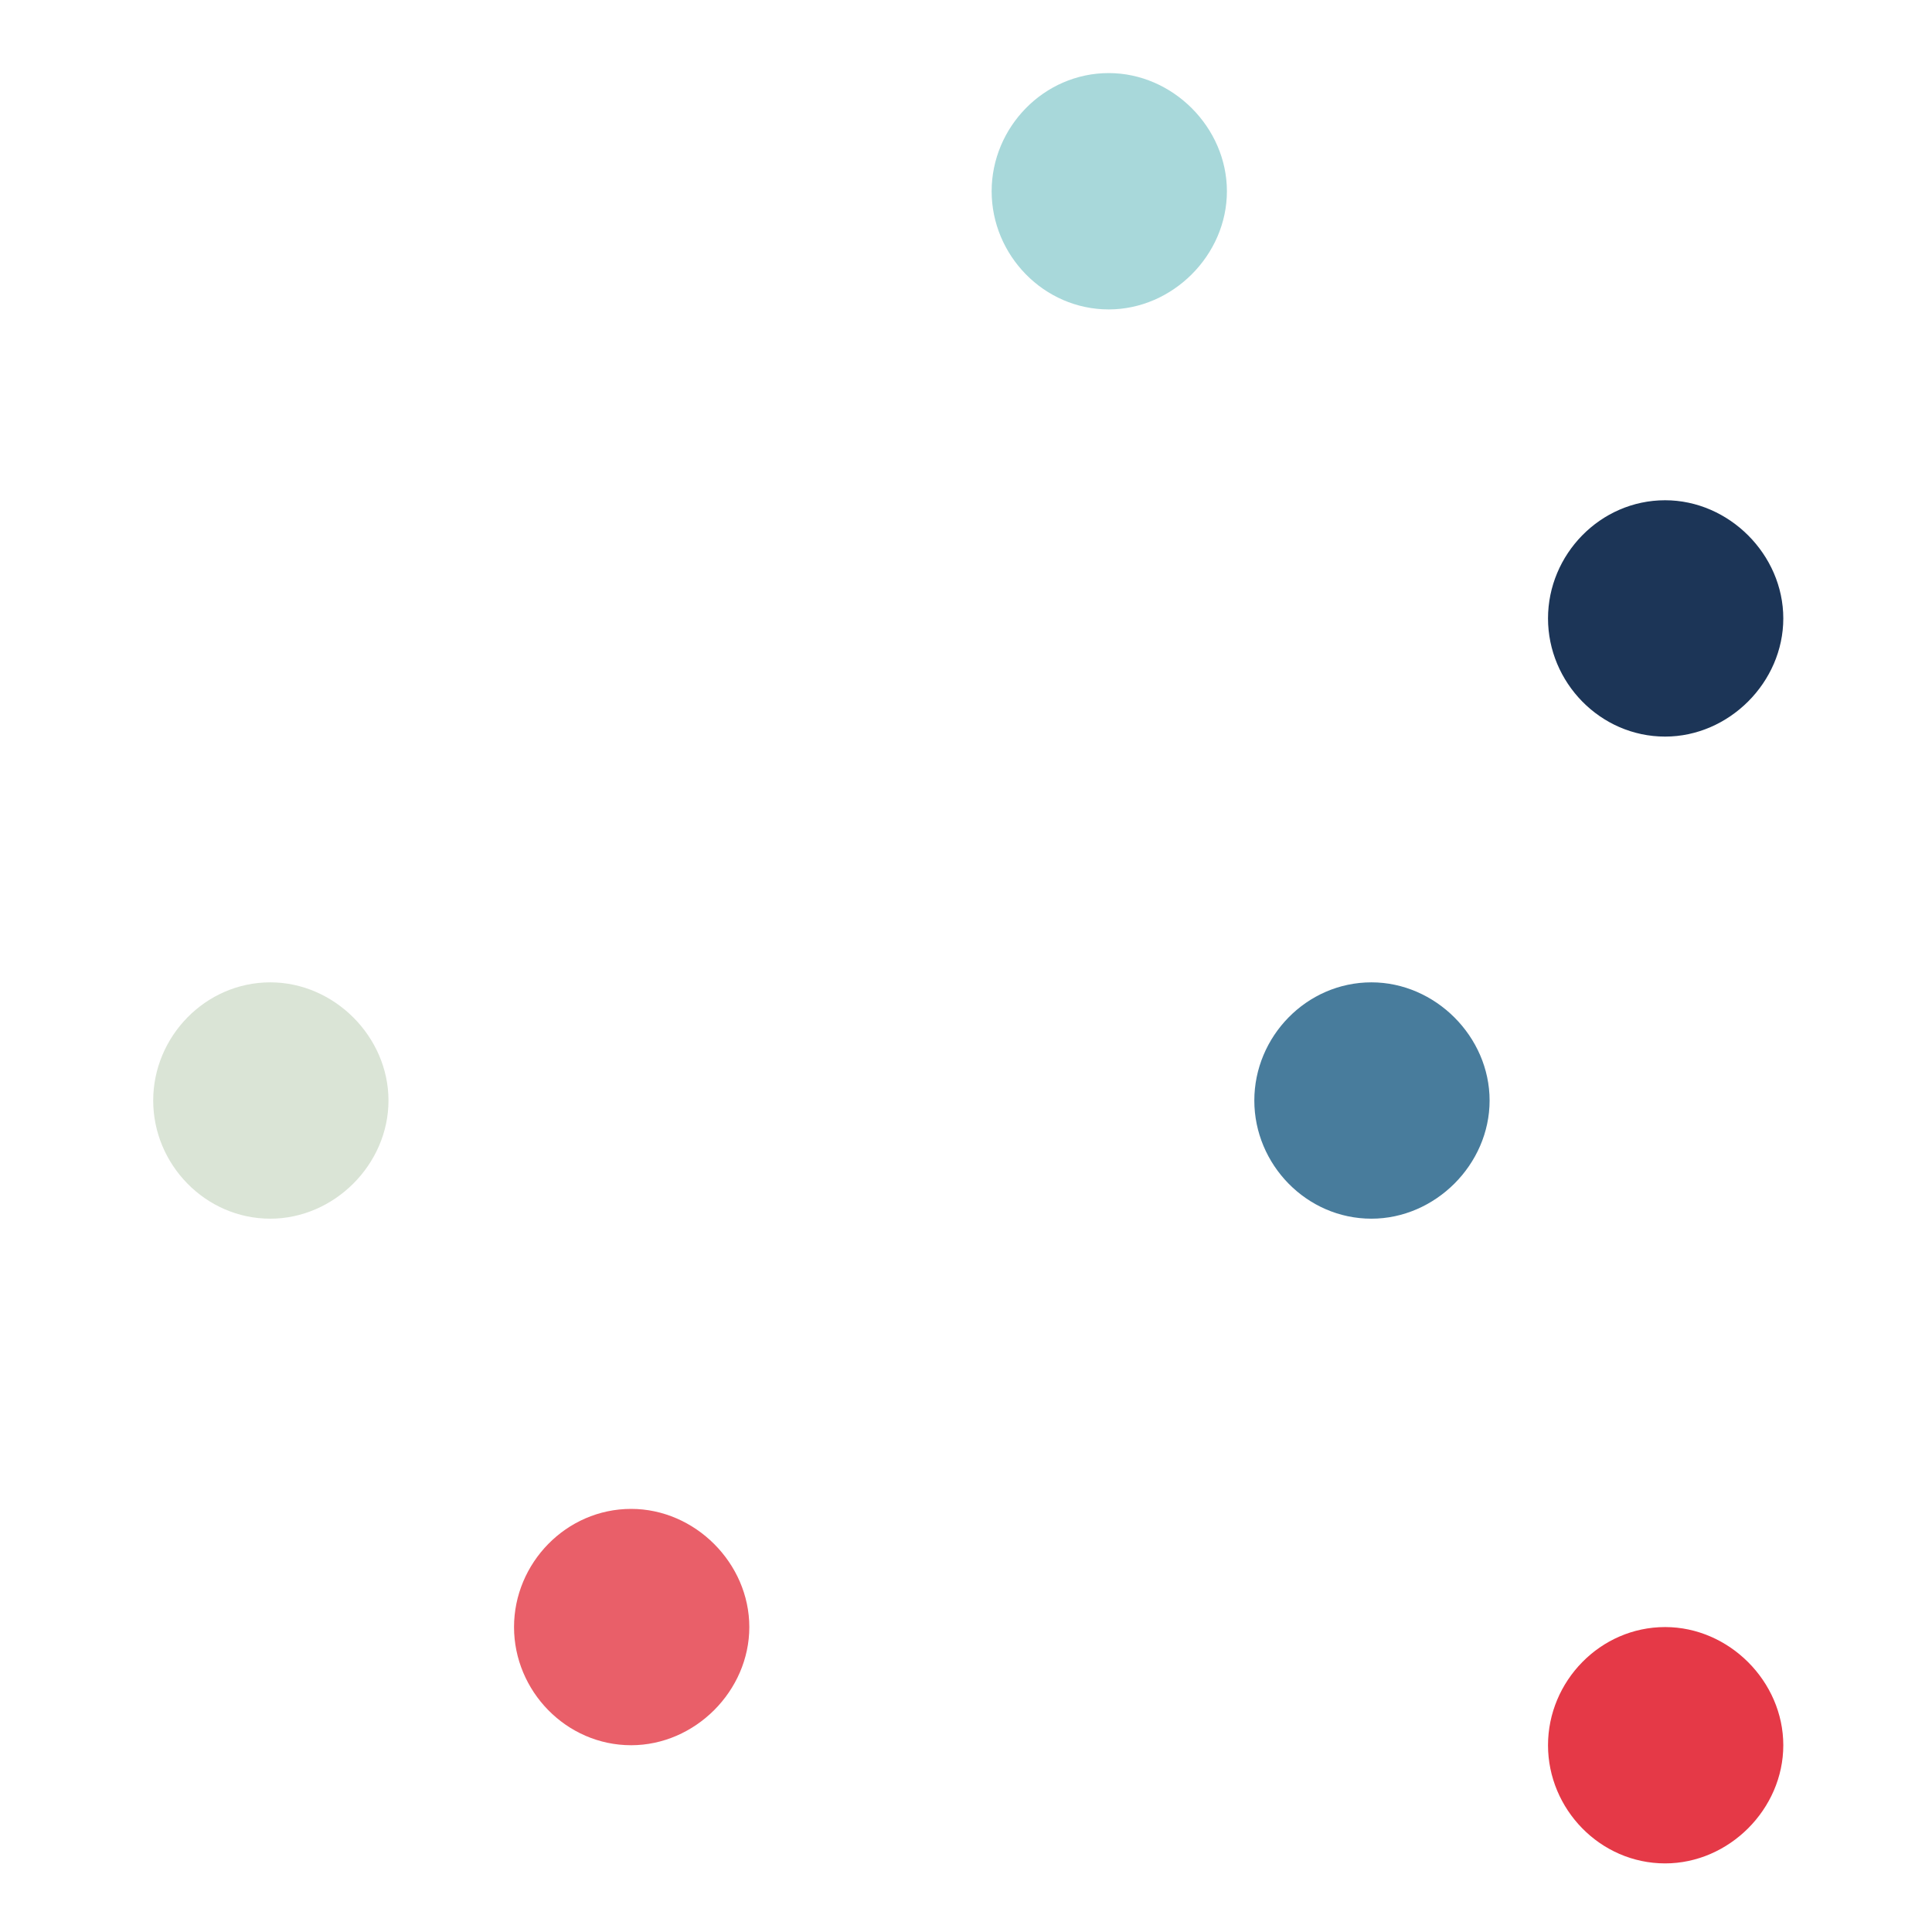
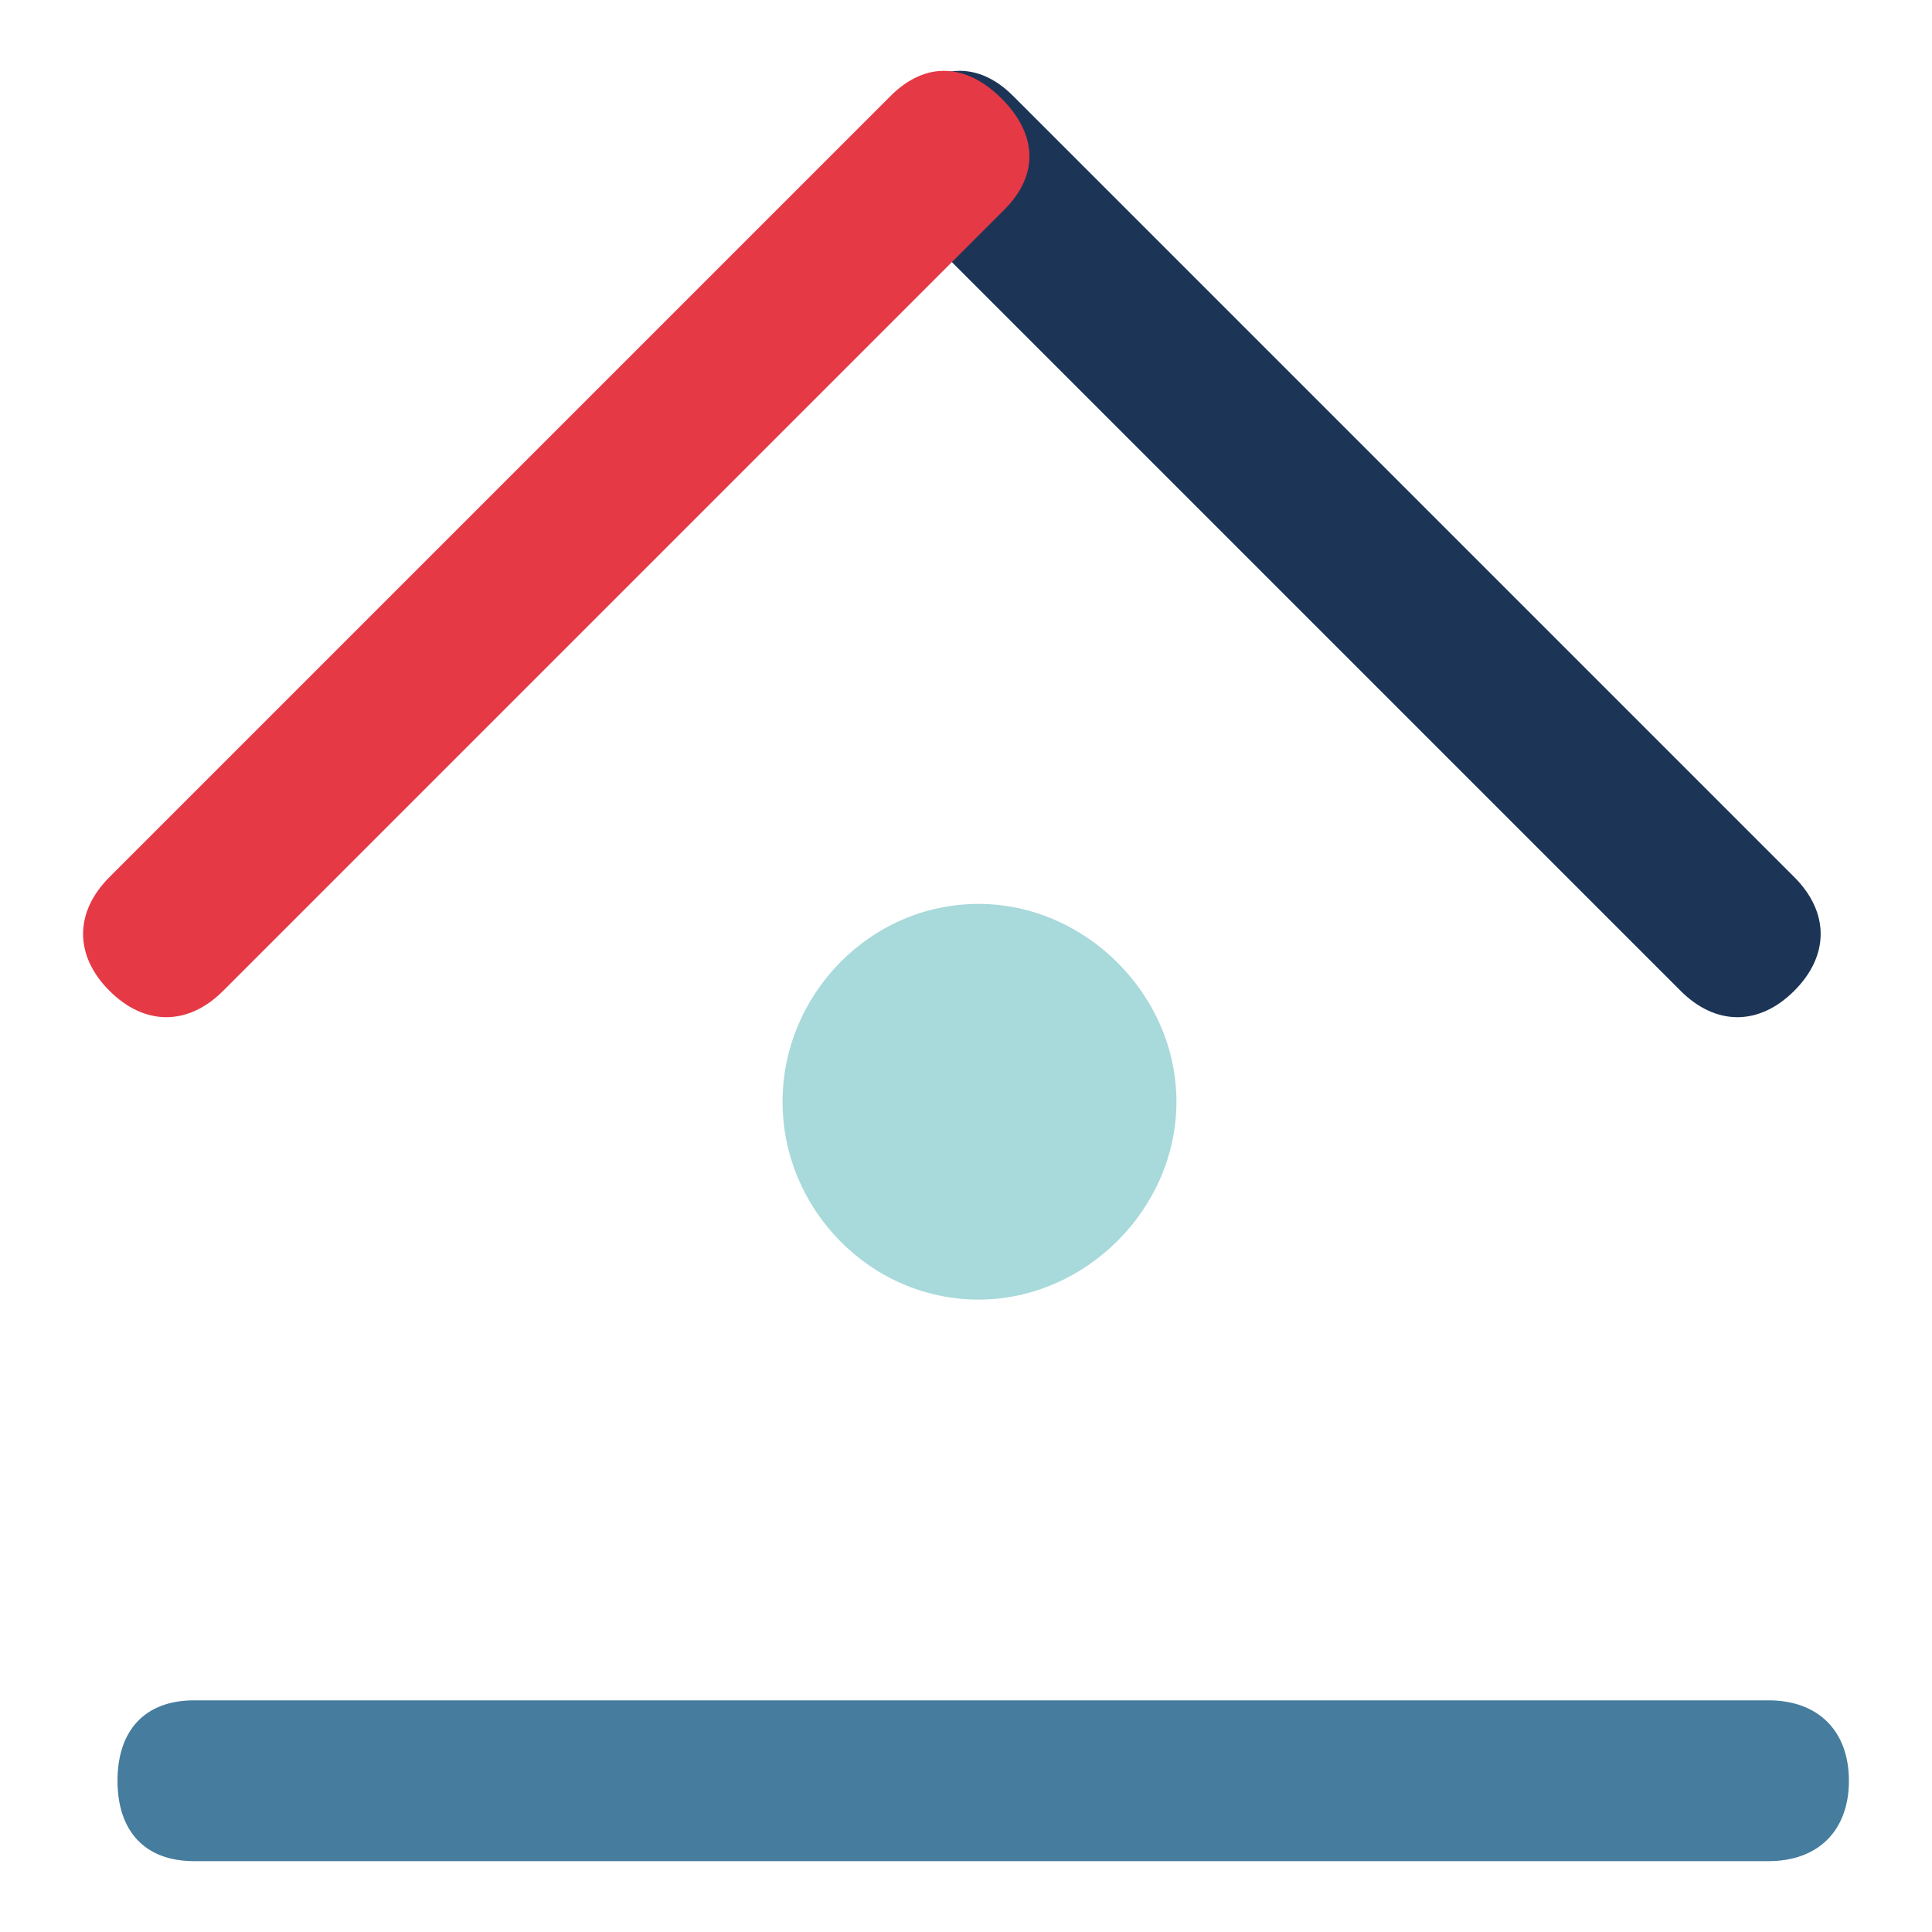
<svg xmlns="http://www.w3.org/2000/svg" version="1.1" id="cities" x="0px" y="0px" width="128px" height="128px" viewBox="0 0 128 128" enable-background="new 0 0 128 128" xml:space="preserve">
  <g>
-     <path fill="#DAE4D6" d="M10.15,72.912c0-4.232,3.456-7.829,7.759-7.829c4.232,0,7.829,3.597,7.829,7.829   c0,4.232-3.597,7.829-7.829,7.829C13.605,80.742,10.15,77.144,10.15,72.912z" />
-     <path fill="#E95F69" d="M34.056,107.797c0-4.232,3.456-7.829,7.759-7.829c4.232,0,7.829,3.597,7.829,7.829   s-3.597,7.829-7.829,7.829C37.512,115.626,34.056,112.029,34.056,107.797z" />
-     <path fill="#A8D8DA" d="M65.699,12.671c0-4.232,3.456-7.829,7.758-7.829c4.232,0,7.829,3.597,7.829,7.829   c0,4.232-3.597,7.829-7.829,7.829C69.155,20.501,65.699,16.903,65.699,12.671z" />
-     <path fill="#487C9C" d="M83.102,72.912c0-4.232,3.456-7.829,7.759-7.829c4.232,0,7.829,3.597,7.829,7.829   c0,4.232-3.597,7.829-7.829,7.829C86.558,80.742,83.102,77.144,83.102,72.912z" />
-     <path fill="#1C3557" d="M102.56,40.972c0-4.232,3.456-7.829,7.759-7.829c4.232,0,7.829,3.597,7.829,7.829s-3.597,7.829-7.829,7.829   C106.016,48.801,102.56,45.204,102.56,40.972z" />
-     <path fill="#E53947" d="M102.56,115.626c0-4.232,3.456-7.829,7.759-7.829c4.232,0,7.829,3.597,7.829,7.829   c0,4.232-3.597,7.829-7.829,7.829C106.016,123.455,102.56,119.858,102.56,115.626z" />
+     <path fill="#A8D9DB" d="M64.835,86.101c-7.203,0-12.989-6.022-12.989-13.107c0-7.085,5.786-13.107,12.989-13.107   c7.085,0,13.107,6.022,13.107,13.107C77.942,80.079,71.92,86.101,64.835,86.101z" />
+     <path fill="#467C9D" d="M12.859,112.652h104.309c3.298,0,5.327,2.029,5.327,5.327c0,3.298-2.029,5.327-5.327,5.327H12.859   c-3.298,0-5.074-2.029-5.074-5.327C7.786,114.681,9.562,112.652,12.859,112.652z" />
+     <path fill="#1C3557" d="M67.121,6.355l51.754,51.754c2.332,2.332,2.332,5.202,0,7.534s-5.202,2.332-7.534,0L59.587,13.889   c-2.332-2.332-2.153-5.023,0.179-7.354C62.098,4.203,64.789,4.023,67.121,6.355z" />
+     <path fill="#E53946" d="M66.362,6.535c2.332,2.332,2.511,5.023,0.179,7.354L14.787,65.643c-2.332,2.332-5.202,2.332-7.534,0   s-2.332-5.202,0-7.534L59.007,6.355C61.339,4.023,64.03,4.203,66.362,6.535z" />
  </g>
</svg>
